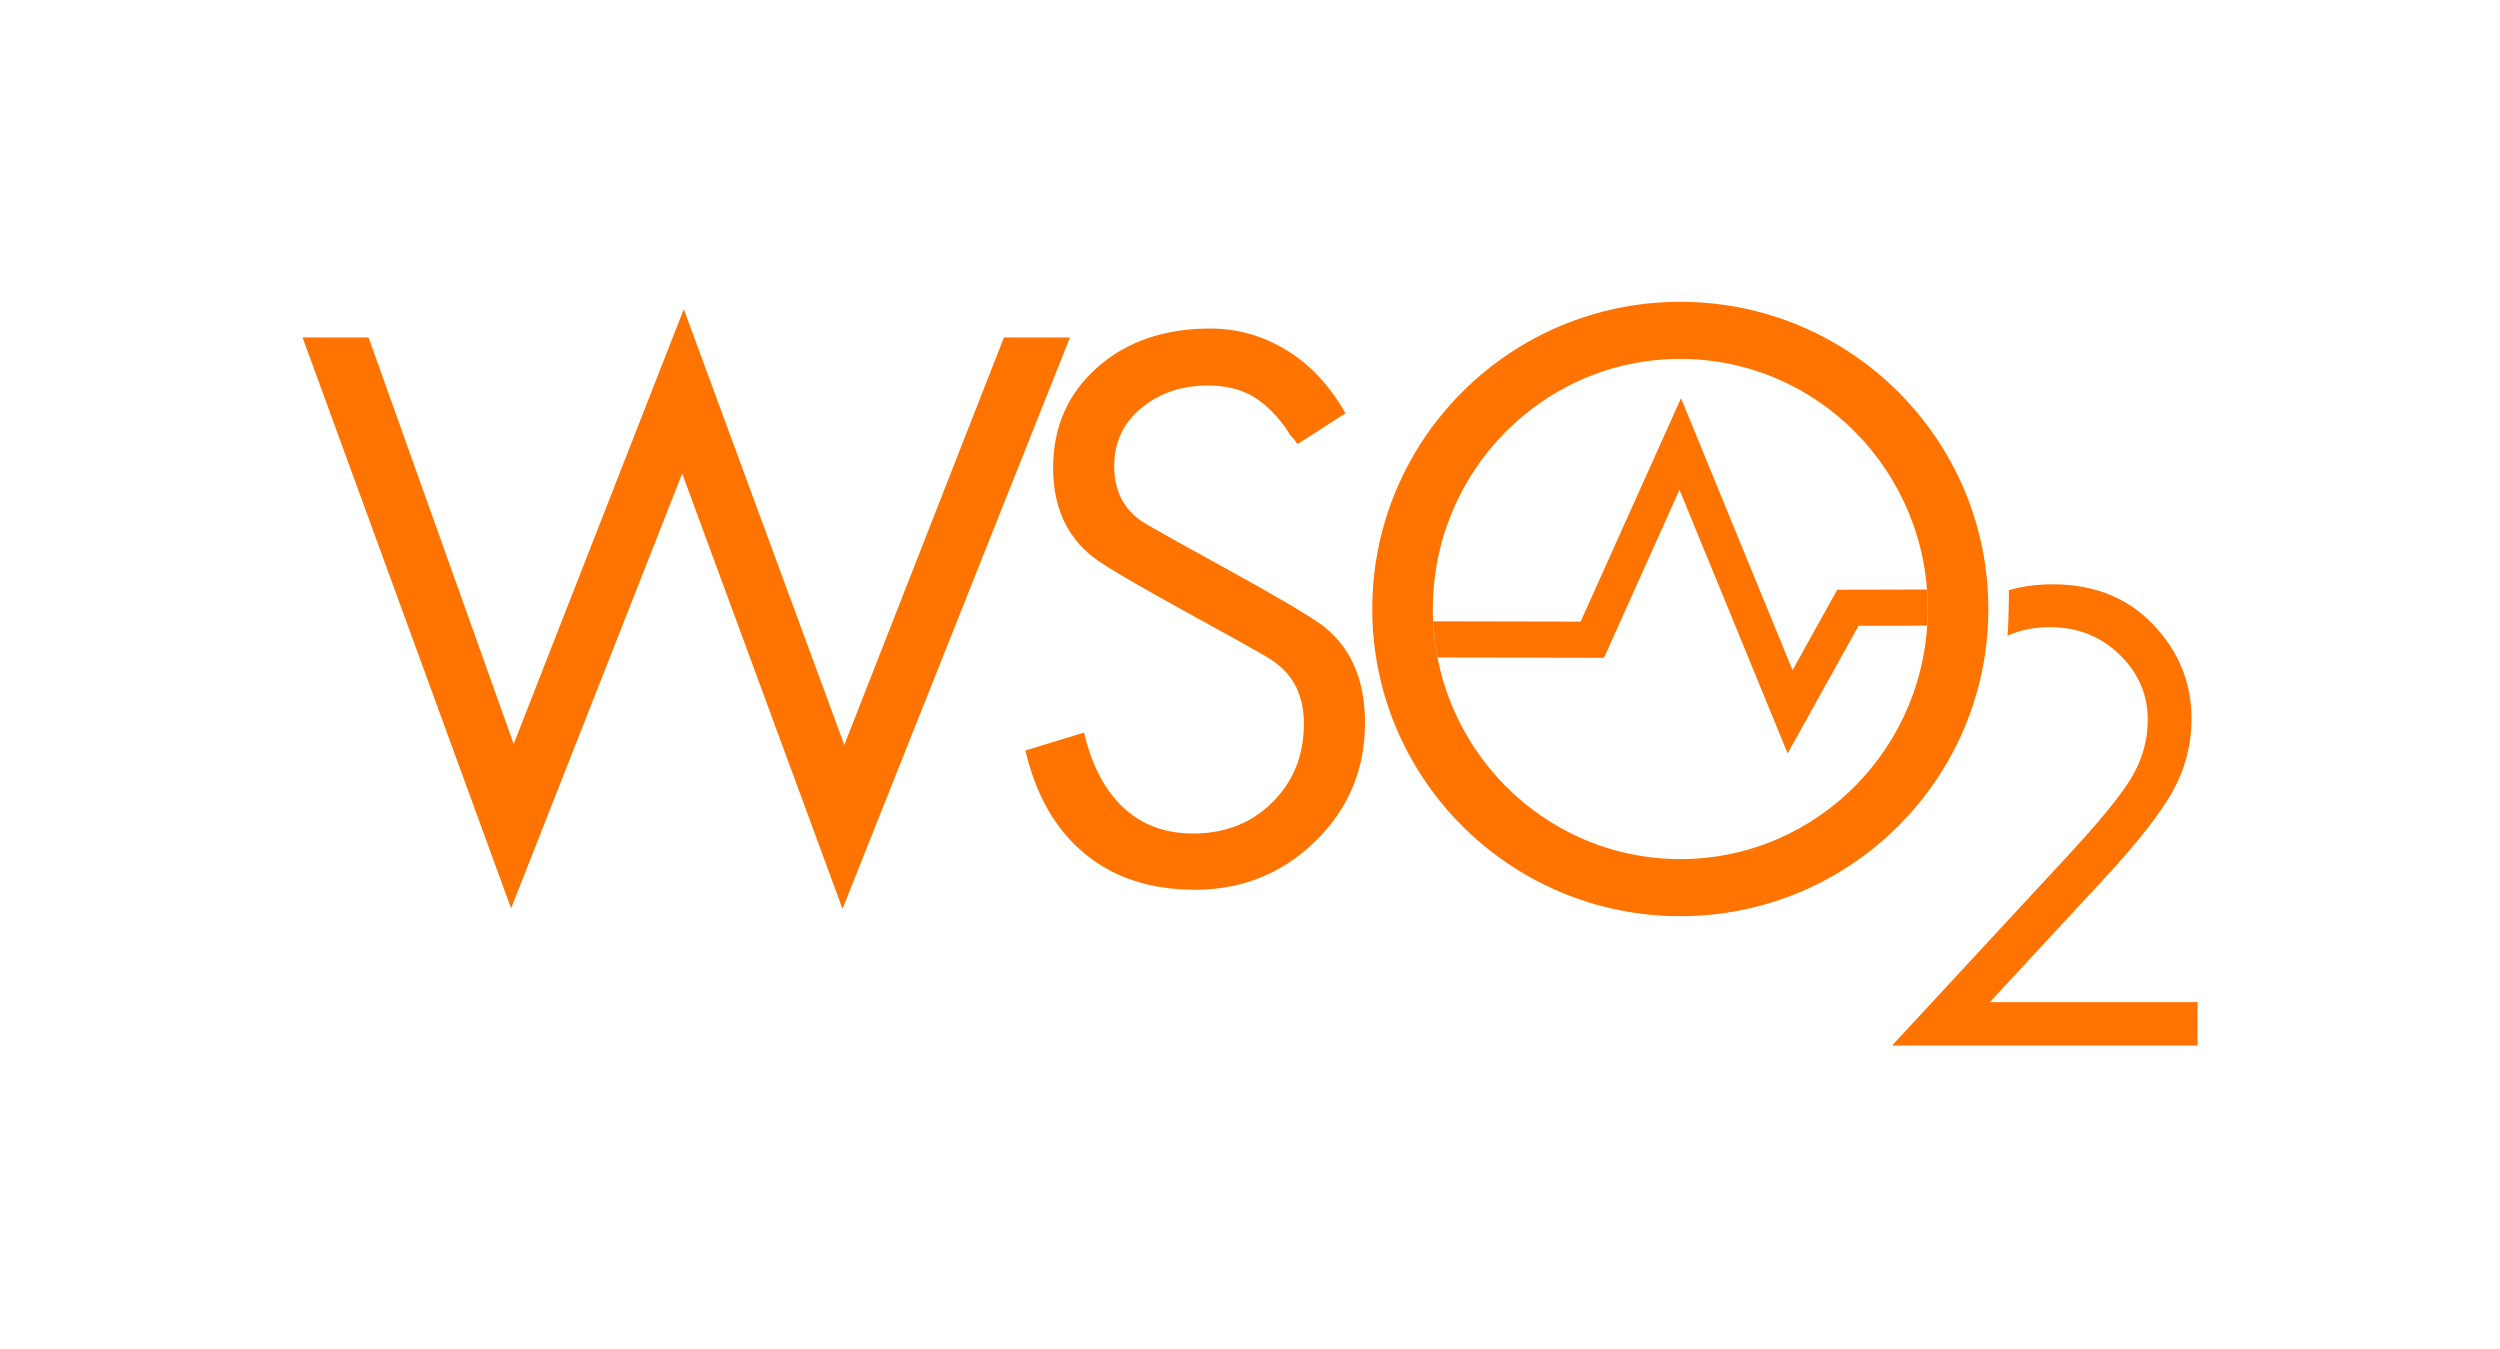
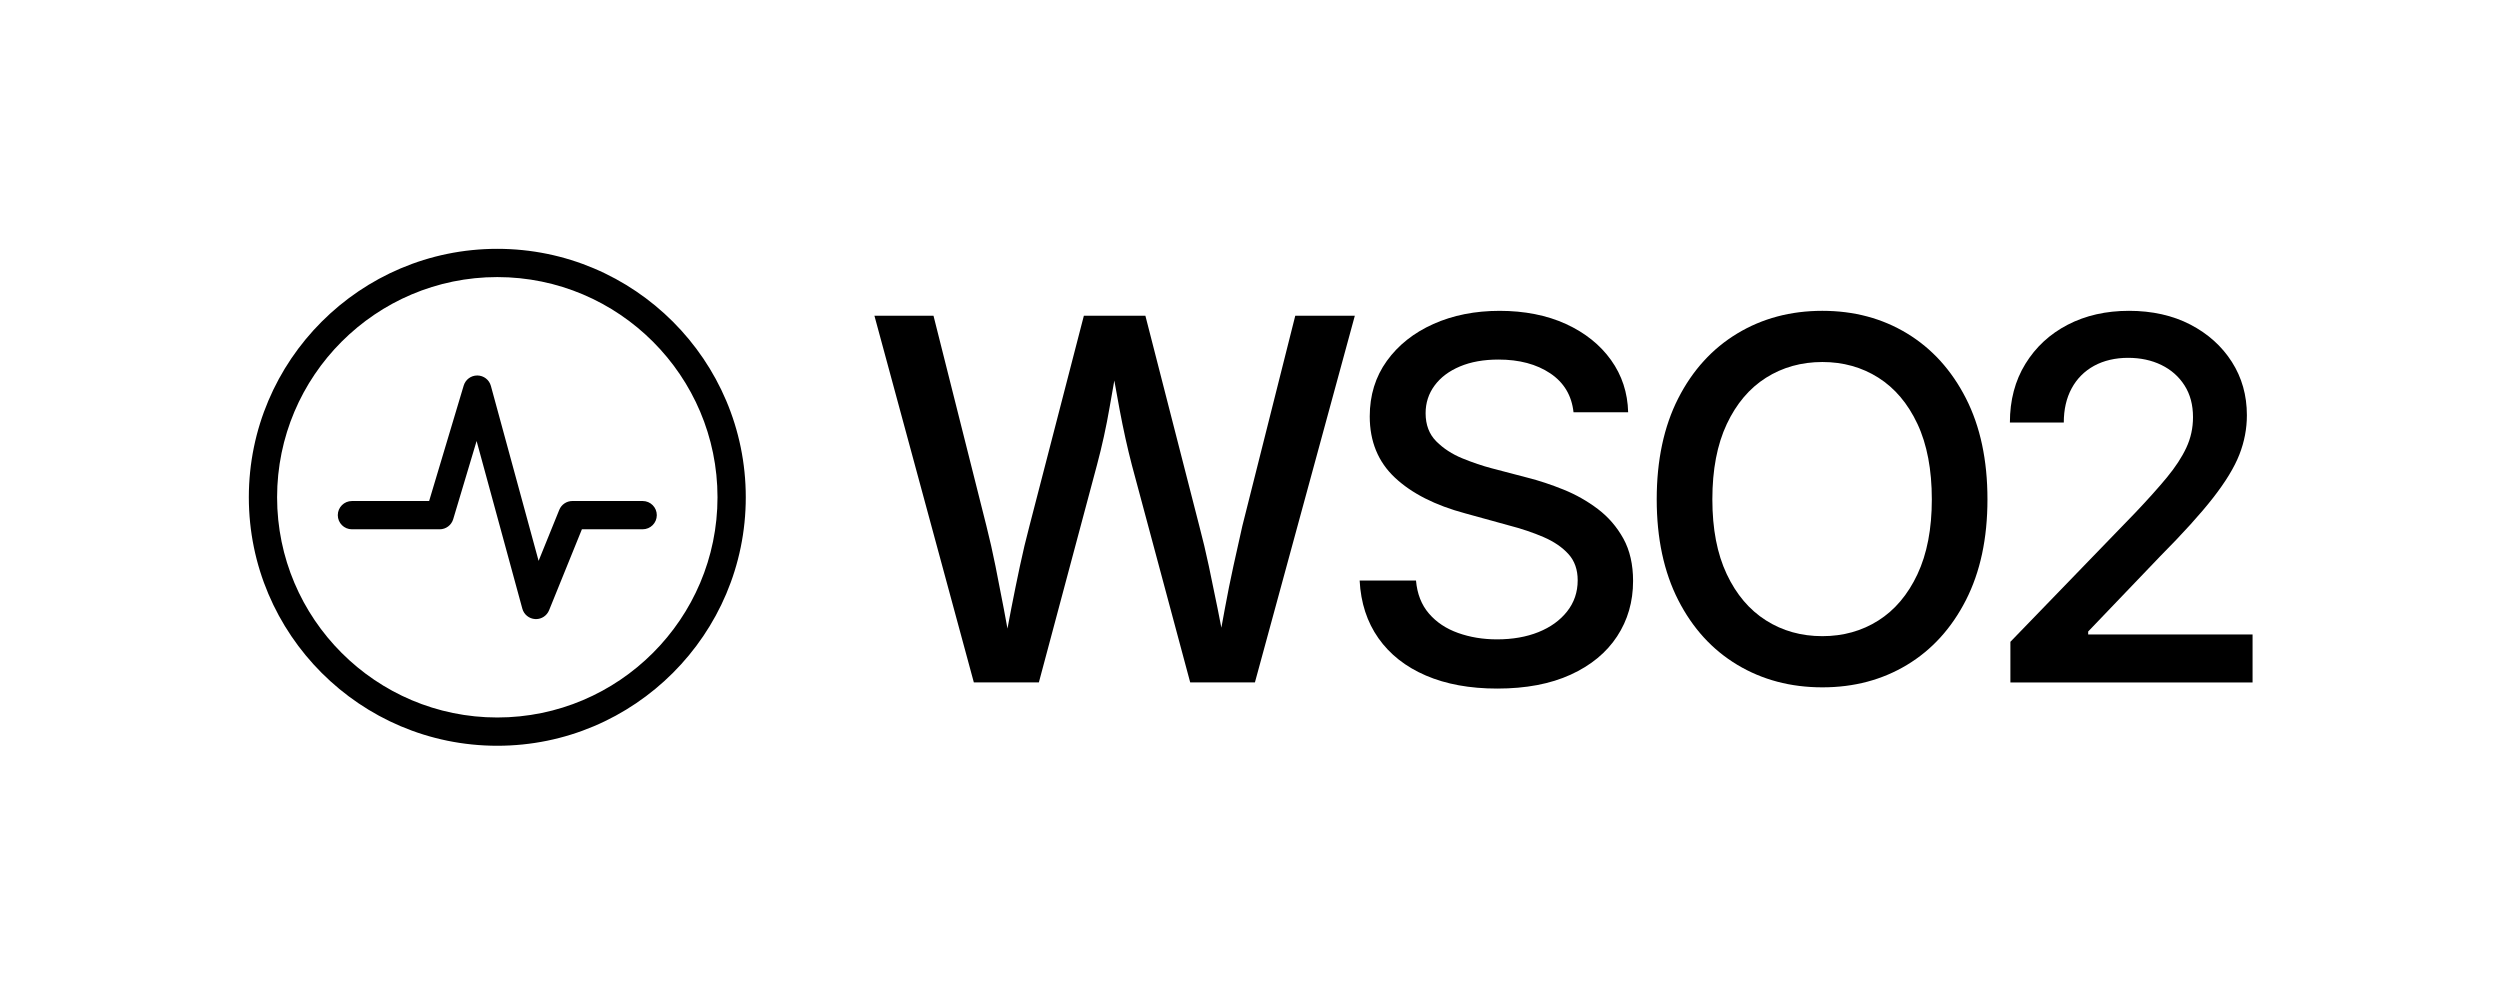
- <svg xmlns="http://www.w3.org/2000/svg" version="1.1" x="0px" y="0px" viewBox="0 0 246.065 132.691" enable-background="new 0 0 246.065 132.691" xml:space="preserve">
-   <g id="Layer_3">
- </g>
-   <g id="Layer_1">
-     <g>
-       <polygon fill="#FF7300" points="98.814,33.216 83.101,73.322 67.303,30.43 50.56,73.226 36.279,33.216 29.781,33.216     50.305,89.405 67.145,46.608 82.926,89.452 105.31,33.216   " />
-       <path fill="#FF7300" d="M130.424,61.764c-2.621-2.142-16.349-9.274-18.115-10.507c-1.76-1.229-2.644-3.02-2.644-5.371    c0-2.354,0.897-4.265,2.686-5.733c1.789-1.477,3.967-2.206,6.532-2.206c1.654,0,3.067,0.318,4.246,0.964    c1.175,0.643,2.298,1.687,3.364,3.13l0.565,0.876c0.157,0.113,0.376,0.38,0.643,0.801l4.729-3.042    c-1.55-2.727-3.486-4.797-5.814-6.216c-2.321-1.414-4.822-2.123-7.489-2.123c-4.544,0-8.262,1.279-11.148,3.846    c-2.882,2.565-4.323,5.858-4.323,9.868c0,3.79,1.303,6.718,3.922,8.773c2.622,2.056,15.685,8.837,17.715,10.227    c2.032,1.387,3.043,3.444,3.043,6.171c0,3.1-1.021,5.674-3.082,7.728c-2.059,2.063-4.666,3.088-7.813,3.088    c-2.777,0-5.075-0.854-6.89-2.567c-1.818-1.712-3.104-4.161-3.851-7.369l-5.773,1.766c0.503,2.164,1.238,4.092,2.188,5.771    c0.977,1.714,2.185,3.168,3.626,4.362c2.857,2.382,6.478,3.573,10.863,3.573c4.648,0,8.598-1.595,11.862-4.772    c3.256-3.18,4.886-7.067,4.886-11.666C134.352,67.025,133.044,63.897,130.424,61.764z" />
-       <path fill="#FF7300" d="M197.726,58.086c1.347-0.383,2.777-0.576,4.306-0.576c4.072,0,7.37,1.318,9.883,3.951    c2.522,2.623,3.787,5.723,3.787,9.294c0,2.51-0.604,4.862-1.813,7.06c-1.2,2.196-3.54,5.18-7.017,8.927l-11.019,11.892h20.443    v4.277h-30.074l16.922-18.273c3.428-3.681,5.663-6.405,6.699-8.181c1.037-1.771,1.552-3.645,1.552-5.606    c0-2.491-0.927-4.637-2.79-6.43c-1.854-1.792-4.129-2.694-6.822-2.694c-1.54,0-2.936,0.28-4.197,0.837    C197.699,61.49,197.74,58.486,197.726,58.086z" />
-       <g>
-         <path fill="#FF7300" d="M165.385,29.706c-16.745,0-30.319,13.537-30.319,30.235s13.574,30.235,30.319,30.235     c16.744,0,30.319-13.537,30.319-30.235S182.129,29.706,165.385,29.706z M165.385,84.557c-13.451,0-24.356-11.021-24.356-24.616     s10.905-24.616,24.356-24.616s24.356,11.021,24.356,24.616S178.836,84.557,165.385,84.557z" />
-         <path fill="#FF7300" d="M189.66,58.023l-8.826,0.021l-4.4,7.918l-10.98-26.767l-9.878,21.988l-14.517-0.031     c0.058,1.211,0.205,2.399,0.431,3.558l16.385,0.035l7.43-16.54l10.645,25.949l6.979-12.558l6.752-0.016     c0.035-0.542,0.06-1.088,0.06-1.639C189.741,59.295,189.708,58.657,189.66,58.023z" />
-       </g>
-     </g>
+ <svg xmlns="http://www.w3.org/2000/svg" id="Layer_1" data-name="Layer 1" viewBox="0 0 1644.49 654.23">
+   <g>
+     <path d="M352.56,407.24c-.18,0-.37,0-.55-.02-3.98-.24-7.37-2.99-8.42-6.83l-30.08-110.3-15.4,51.45c-1.18,3.93-4.8,6.63-8.91,6.63h-57.7c-5.14,0-9.3-4.16-9.3-9.3s4.16-9.3,9.3-9.3h50.78l22.74-75.95c1.18-3.94,4.8-6.63,8.91-6.63.04,0,.07,0,.12,0,4.15.05,7.76,2.84,8.85,6.85l31.39,115.09,13.6-33.56c1.42-3.51,4.83-5.81,8.62-5.81h46.23c5.14,0,9.3,4.16,9.3,9.3s-4.16,9.3-9.3,9.3h-39.97l-21.59,53.27c-1.43,3.52-4.85,5.81-8.61,5.81Z" />
+     <path d="M327.12,490.56c-90.12,0-163.44-73.32-163.44-163.44s73.32-163.44,163.44-163.44,163.45,73.32,163.45,163.44-73.32,163.44-163.45,163.44ZM327.12,182.26c-79.87,0-144.85,64.98-144.85,144.85s64.98,144.85,144.85,144.85,144.85-64.98,144.85-144.85-64.98-144.85-144.85-144.85Z" />
  </g>
-   <g id="menu">
- </g>
+   <g>
+     <path d="M640.59,448.89l-65.4-241.2h38.86l34.8,138.24c2.16,8.53,4.16,17.38,5.99,26.55,1.83,9.18,3.64,18.45,5.43,27.84,1.78,9.39,3.48,18.78,5.1,28.17h-5.51c1.73-9.39,3.51-18.78,5.34-28.17,1.83-9.39,3.72-18.67,5.67-27.84,1.94-9.17,4.05-18.02,6.31-26.55l35.78-138.24h40.47l35.45,138.24c2.27,8.53,4.37,17.38,6.31,26.55,1.94,9.18,3.86,18.45,5.75,27.84,1.88,9.39,3.69,18.78,5.42,28.17h-5.82c1.72-9.39,3.45-18.78,5.18-28.17,1.72-9.39,3.58-18.67,5.59-27.84,1.99-9.17,3.97-18.02,5.91-26.55l34.8-138.24h39.18l-65.72,241.2h-42.57l-38.36-142.94c-2.92-11.22-5.62-23.42-8.09-36.58-2.49-13.17-5.02-27.62-7.61-43.38h8.42c-2.7,15.11-5.15,29.09-7.37,41.92-2.21,12.84-4.99,25.53-8.34,38.04l-38.2,142.94h-42.73Z" />
+     <path d="M984.86,452.94c-18.02,0-33.67-2.86-46.94-8.58-13.28-5.72-23.67-13.89-31.17-24.52-7.5-10.63-11.63-23.28-12.38-37.96h37.07c.76,8.74,3.58,15.97,8.5,21.69,4.91,5.72,11.3,9.98,19.19,12.79,7.87,2.81,16.4,4.21,25.57,4.21,10.26,0,19.35-1.59,27.28-4.77,7.93-3.18,14.22-7.72,18.86-13.6,4.64-5.88,6.96-12.71,6.96-20.48,0-7.02-2.02-12.76-6.07-17.24-4.05-4.48-9.5-8.2-16.35-11.17-6.85-2.97-14.66-5.59-23.39-7.85l-28.17-7.77c-19.75-5.29-35.15-13.11-46.22-23.47-11.06-10.36-16.59-23.8-16.59-40.31,0-13.92,3.75-26.08,11.25-36.5,7.5-10.41,17.7-18.5,30.59-24.28,12.9-5.77,27.44-8.66,43.63-8.66s31.06,2.89,43.63,8.66c12.57,5.78,22.44,13.68,29.63,23.72,7.17,10.04,10.92,21.47,11.25,34.32h-35.94c-1.19-11.01-6.28-19.53-15.29-25.58-9.02-6.04-20.37-9.07-34.08-9.07-9.71,0-18.16,1.51-25.34,4.53-7.18,3.02-12.73,7.2-16.67,12.54-3.94,5.34-5.91,11.41-5.91,18.21,0,7.66,2.35,13.84,7.04,18.54,4.7,4.7,10.42,8.42,17.16,11.17,6.74,2.75,13.19,4.94,19.35,6.55l23.47,6.15c7.66,1.94,15.56,4.56,23.72,7.85,8.15,3.3,15.67,7.56,22.58,12.79,6.91,5.24,12.49,11.71,16.76,19.42,4.26,7.72,6.39,17.03,6.39,27.92,0,13.6-3.51,25.74-10.52,36.42-7.02,10.69-17.19,19.08-30.52,25.18-13.33,6.09-29.44,9.15-48.32,9.15Z" />
+     <path d="M1198.73,452.13c-20.84,0-39.48-4.94-55.93-14.81-16.46-9.87-29.41-24.06-38.86-42.57-9.44-18.51-14.16-40.6-14.16-66.29s4.72-47.94,14.16-66.45c9.44-18.51,22.4-32.73,38.86-42.66,16.45-9.93,35.09-14.89,55.93-14.89s39.41,4.96,55.76,14.89c16.35,9.93,29.24,24.15,38.69,42.66,9.44,18.51,14.16,40.66,14.16,66.45s-4.73,47.78-14.16,66.29c-9.45,18.51-22.35,32.7-38.69,42.57-16.35,9.88-34.94,14.81-55.76,14.81ZM1198.73,418.46c13.7,0,25.98-3.42,36.82-10.28,10.84-6.85,19.43-17,25.74-30.43,6.31-13.44,9.46-29.87,9.46-49.29s-3.15-36.18-9.46-49.61c-6.31-13.44-14.9-23.58-25.74-30.44-10.84-6.85-23.12-10.28-36.82-10.28s-26.17,3.46-37.07,10.36c-10.9,6.91-19.51,17.08-25.82,30.52-6.31,13.43-9.46,29.92-9.46,49.45s3.15,35.83,9.46,49.21c6.31,13.38,14.92,23.53,25.82,30.43,10.9,6.91,23.25,10.36,37.07,10.36Z" />
+     <path d="M1322.43,448.89v-26.71l81.91-84.66c8.42-8.85,15.43-16.67,21.04-23.47,5.61-6.8,9.88-13.32,12.79-19.59,2.92-6.26,4.38-12.95,4.38-20.07,0-8.09-1.86-15.05-5.59-20.88-3.72-5.83-8.8-10.3-15.22-13.43-6.42-3.13-13.73-4.7-21.94-4.7s-15.97,1.76-22.34,5.26c-6.36,3.5-11.28,8.45-14.73,14.81-3.45,6.37-5.18,13.87-5.18,22.5h-35.45c0-14.67,3.39-27.54,10.2-38.61,6.8-11.06,16.08-19.64,27.84-25.74,11.76-6.09,25.2-9.14,40.31-9.14s28.78,3.02,40.39,9.06c11.6,6.05,20.69,14.22,27.27,24.53,6.58,10.31,9.88,21.99,9.88,35.05,0,8.85-1.64,17.48-4.93,25.9-3.29,8.42-9.07,17.91-17.32,28.49-8.25,10.58-19.88,23.42-34.88,38.53l-47.27,49.38v1.94h108.14v31.57h-159.29Z" />
+   </g>
</svg>
